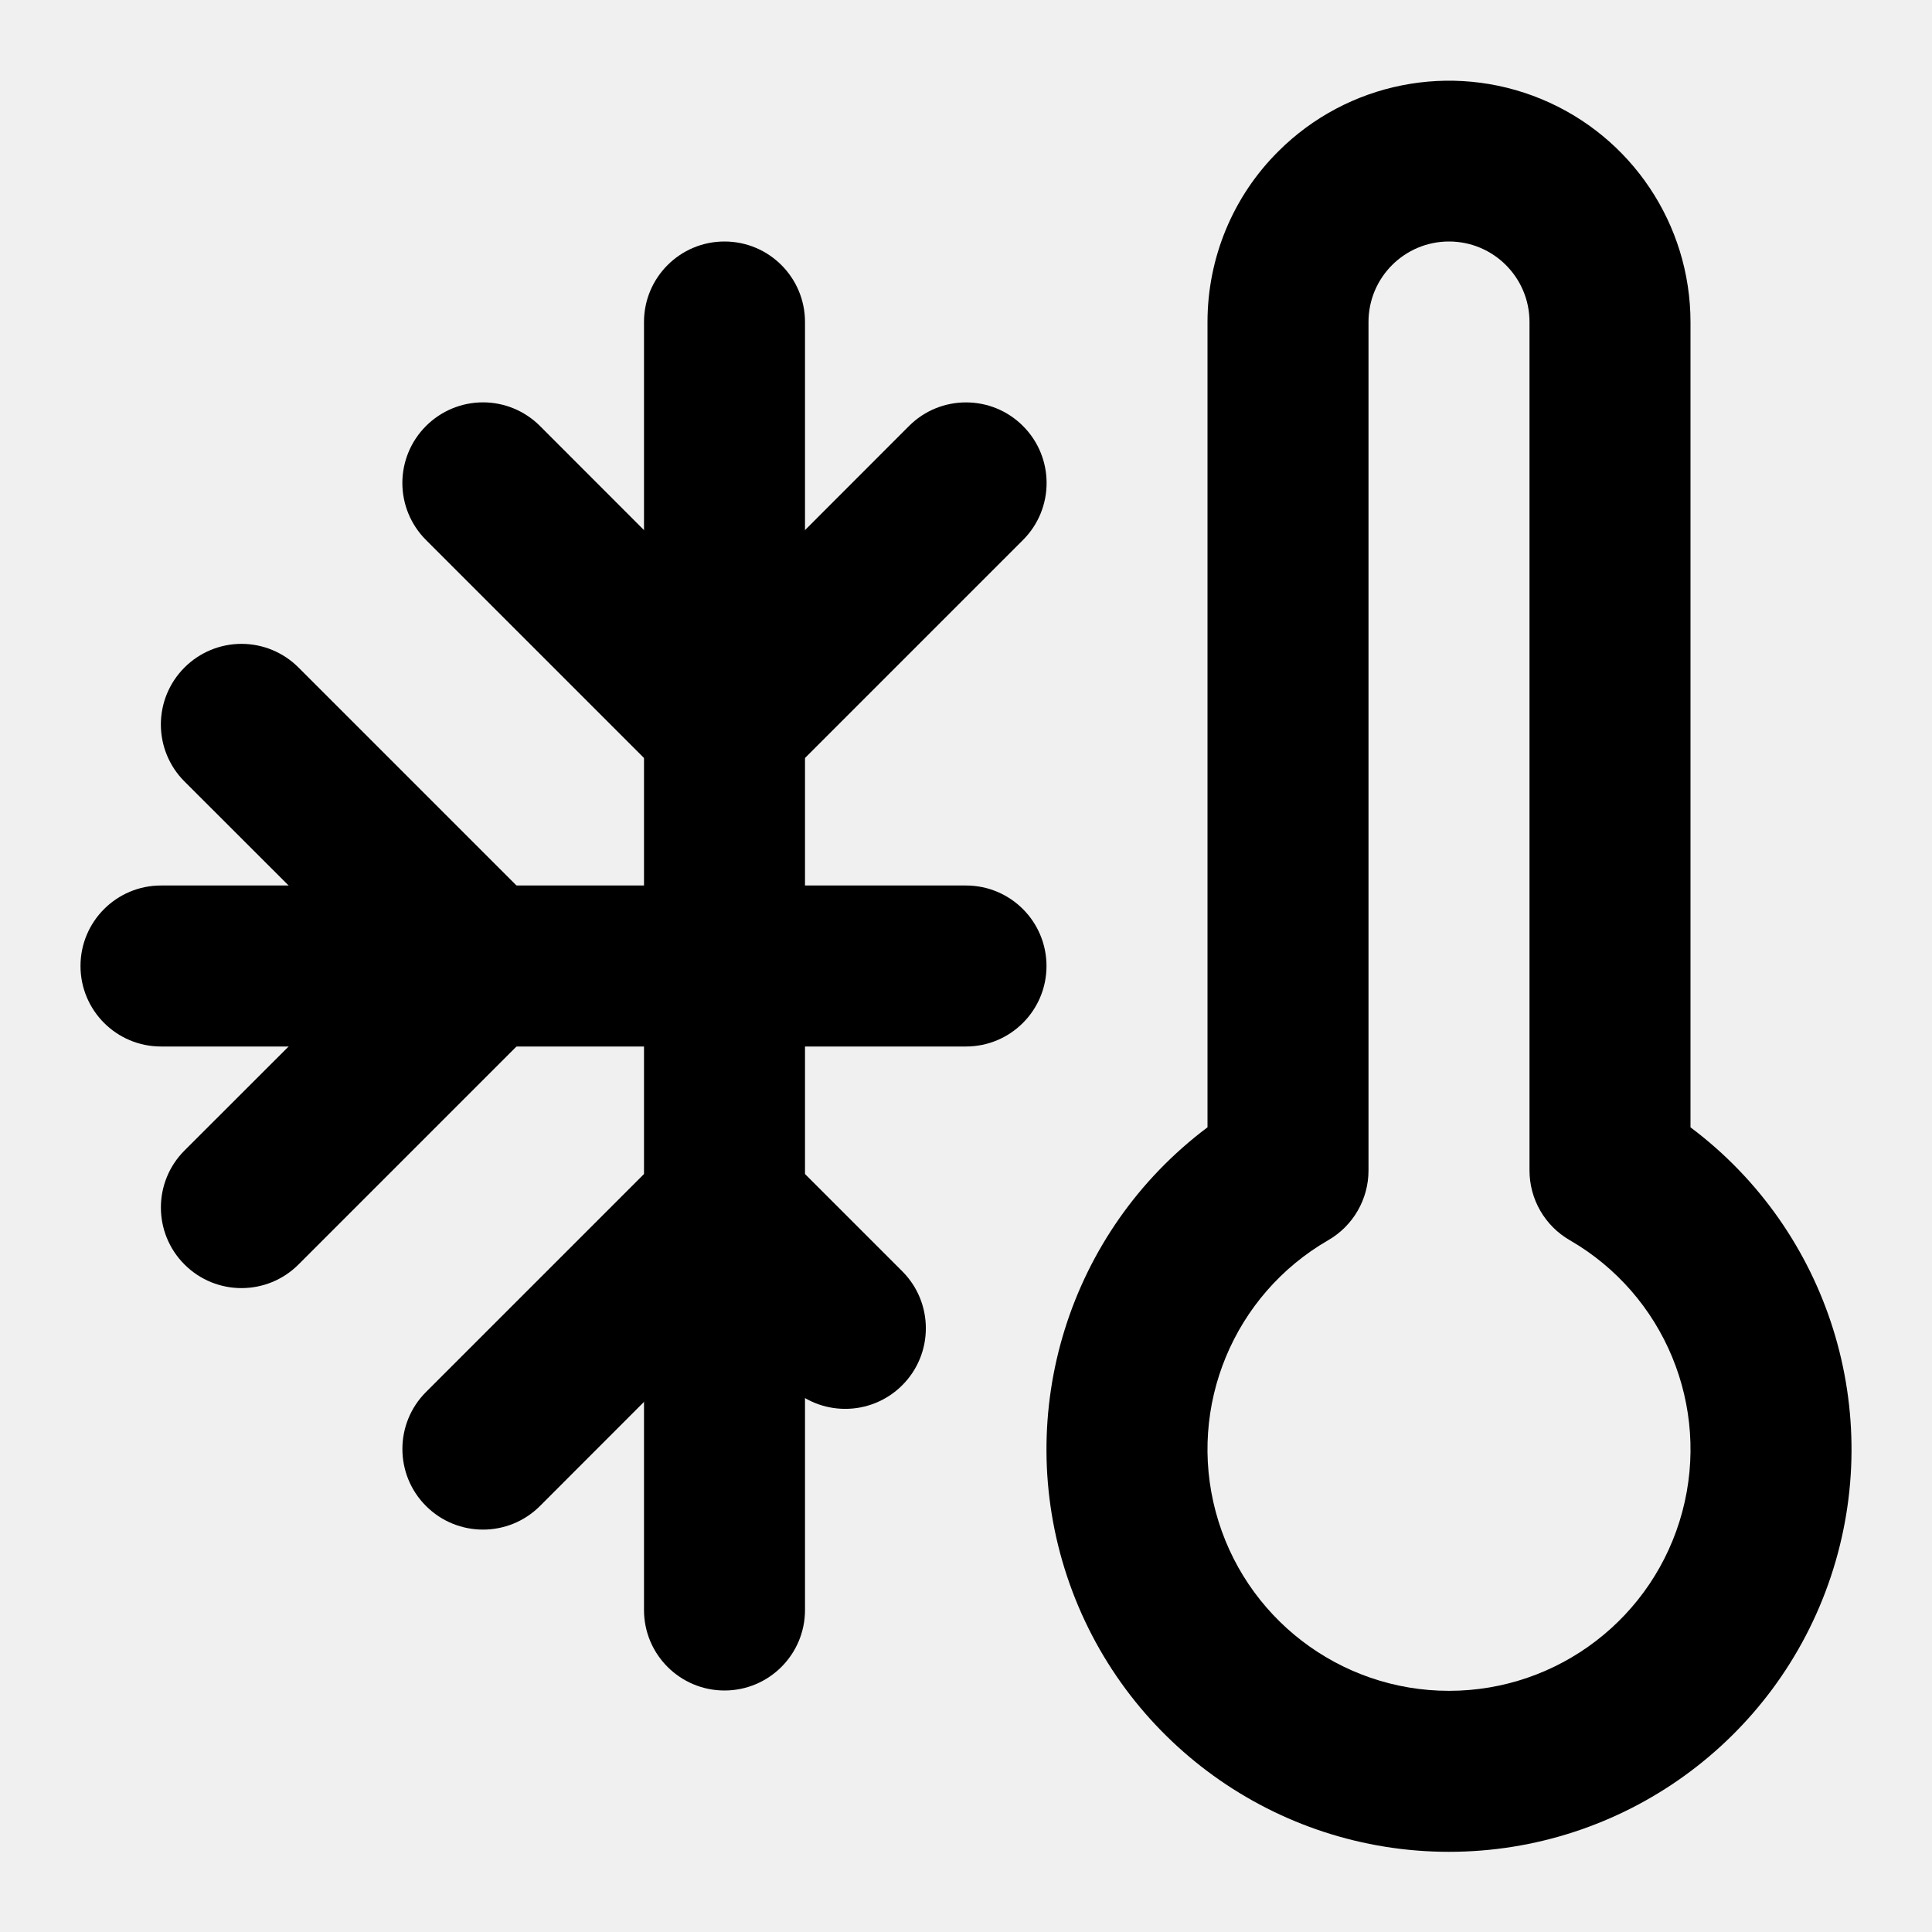
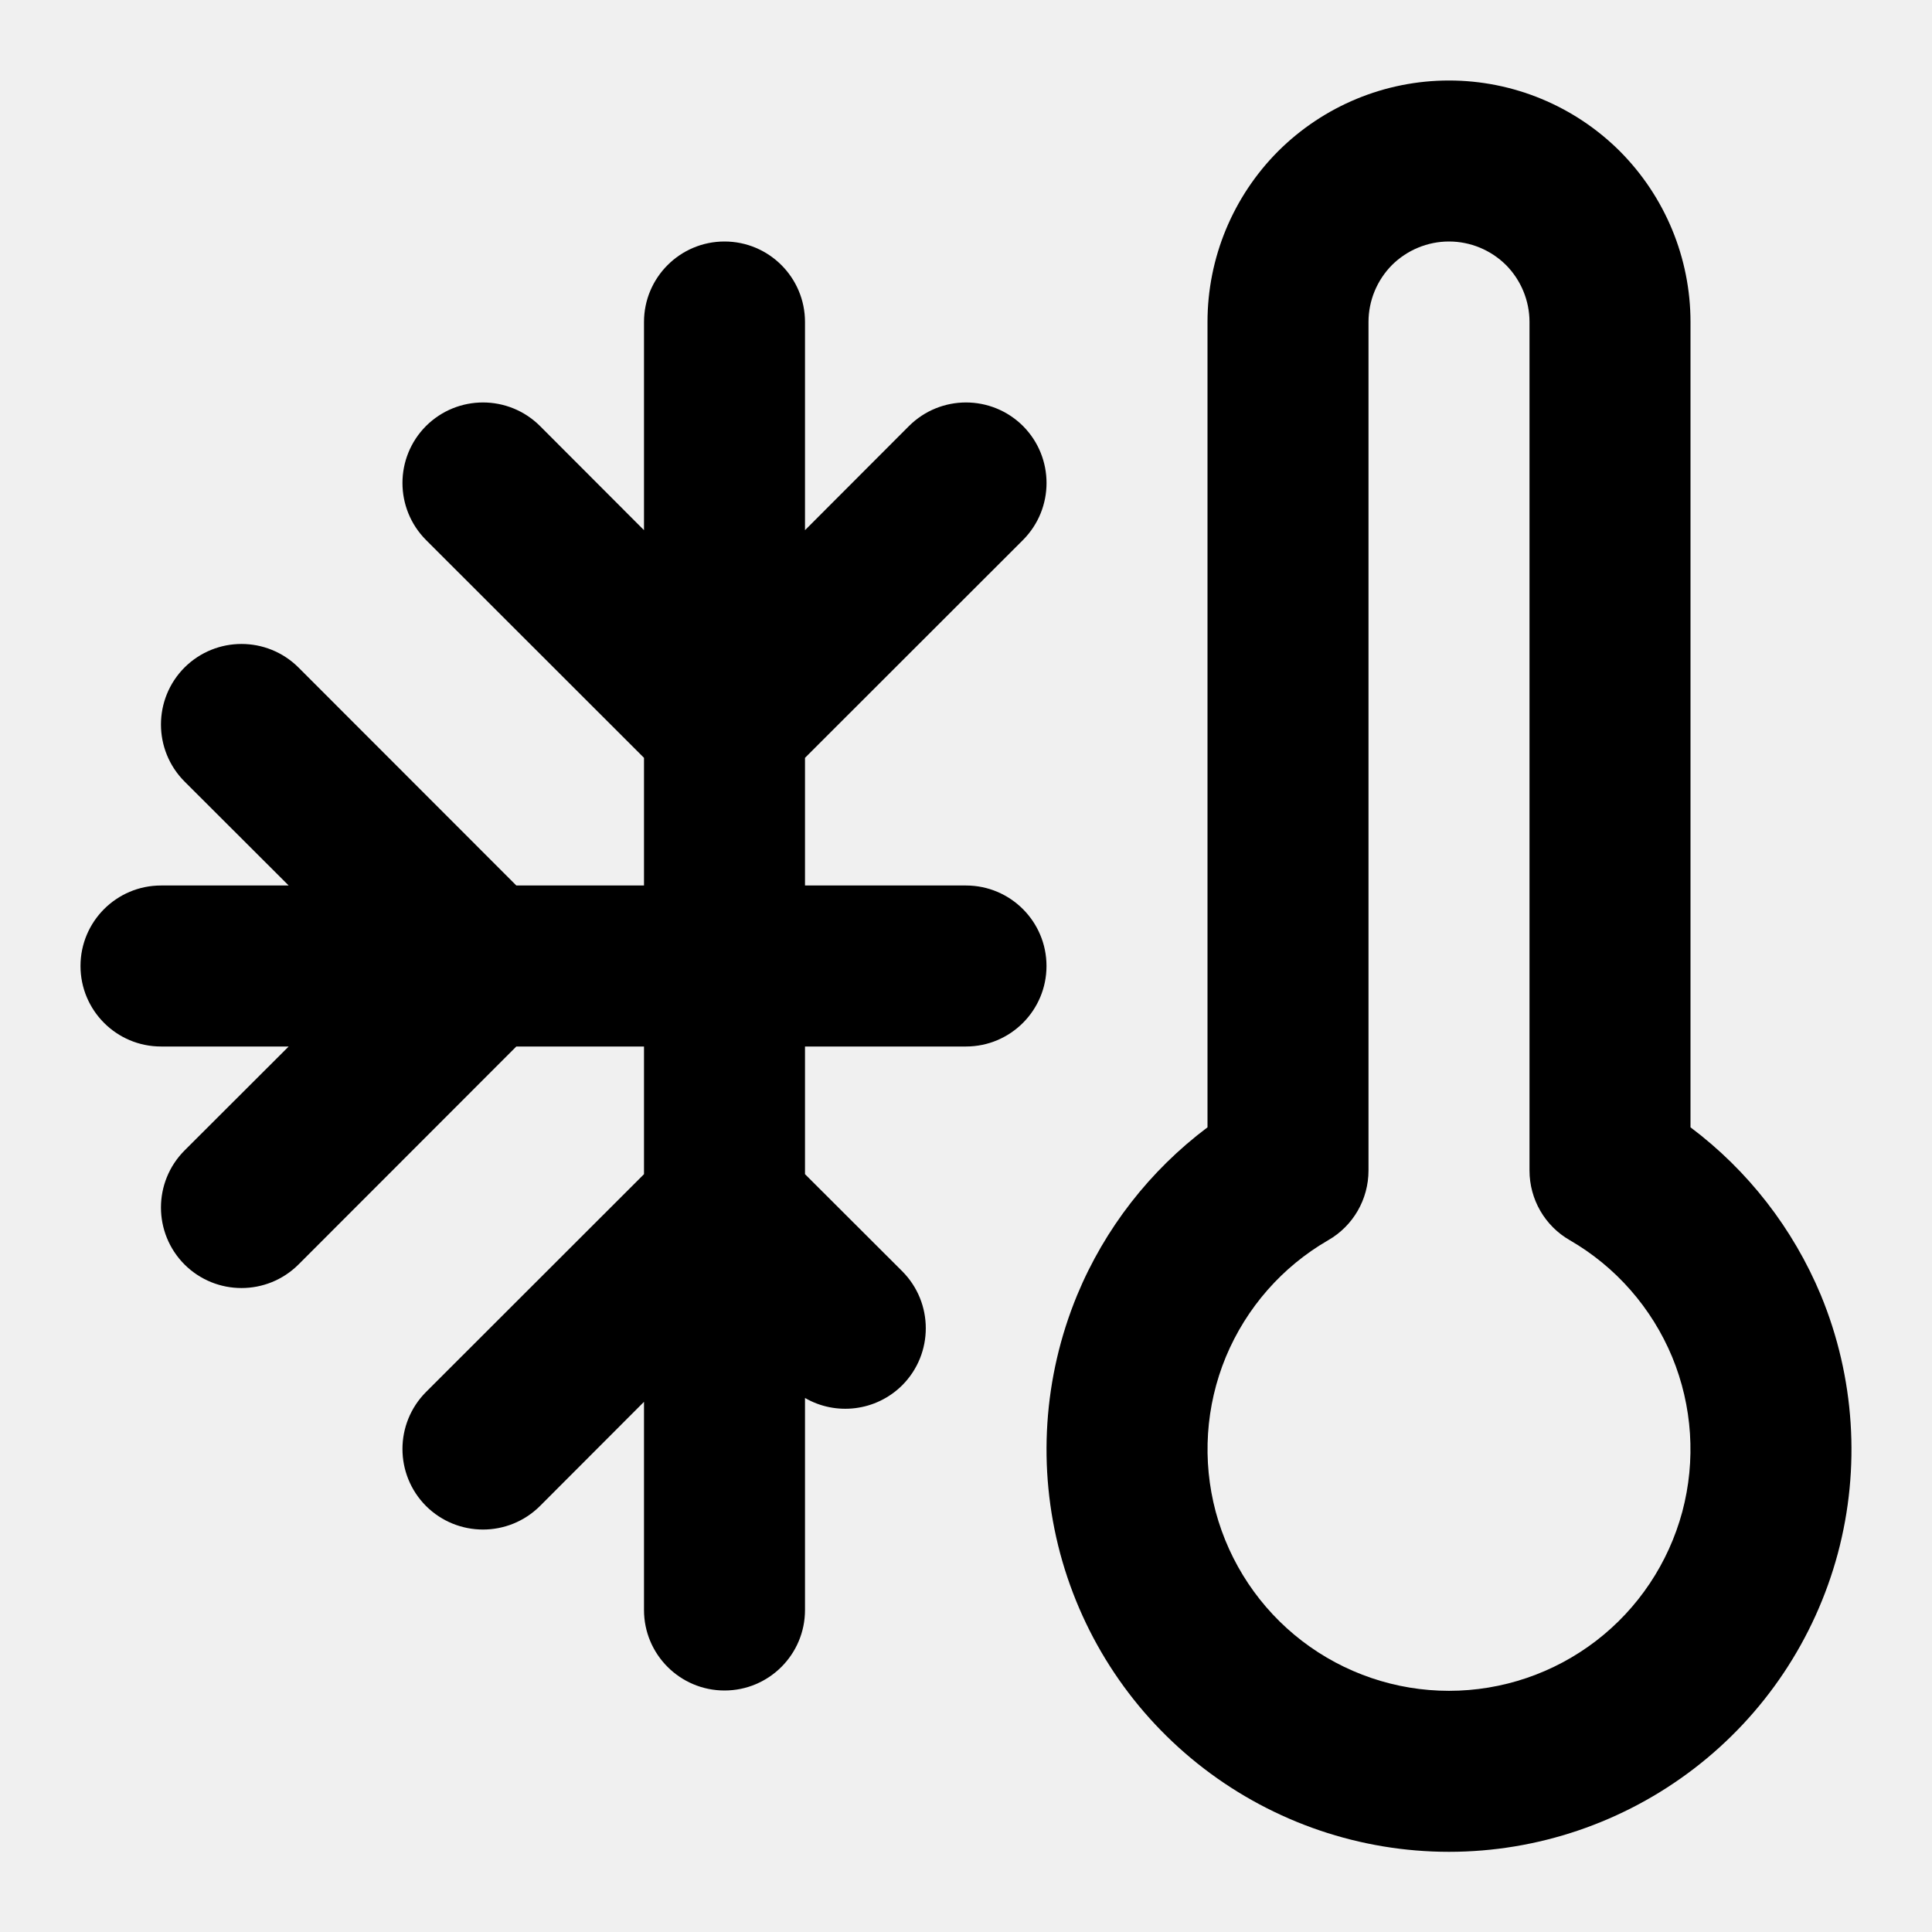
- <svg xmlns="http://www.w3.org/2000/svg" width="12" height="12" fill="none" viewBox="0 0 12 12">
-   <g clip-path="url(#a)">
-     <path fill="#000" fill-rule="evenodd" d="M.5 6a.5.5 0 0 1 .5-.5h5a.5.5 0 0 1 0 1H1A.5.5 0 0 1 .5 6Z" clip-rule="evenodd" />
-     <path fill="#000" fill-rule="evenodd" d="M4.5 1.5A.5.5 0 0 1 5 2v8a.5.5 0 0 1-1 0V2a.5.5 0 0 1 .5-.5ZM1.146 4.146a.5.5 0 0 1 .708 0l1.5 1.5a.5.5 0 0 1 0 .708l-1.5 1.5a.5.5 0 1 1-.708-.708L2.293 6 1.146 4.854a.5.5 0 0 1 0-.708Z" clip-rule="evenodd" />
-     <path fill="#000" fill-rule="evenodd" d="M2.646 2.646a.5.5 0 0 1 .708 0L4.5 3.793l1.146-1.147a.5.5 0 1 1 .708.708l-1.5 1.5a.5.5 0 0 1-.708 0l-1.5-1.5a.5.5 0 0 1 0-.708Zm1.5 4.5a.5.5 0 0 1 .708 0l.75.75a.5.5 0 1 1-.708.708L4.5 8.207 3.354 9.354a.5.5 0 1 1-.708-.708l1.5-1.5ZM9 1.5a.5.5 0 0 0-.5.5v5.27a.5.5 0 0 1-.25.433 1.5 1.5 0 1 0 1.5 0 .5.5 0 0 1-.25-.433V2a.5.5 0 0 0-.5-.5ZM7.94.94A1.5 1.5 0 0 1 10.5 2v5.002a2.5 2.5 0 1 1-3 0V2c0-.398.158-.78.44-1.06Z" clip-rule="evenodd" />
+ <svg xmlns="http://www.w3.org/2000/svg" width="12" height="12" viewBox="0 0 12 12" fill="none">
+   <g clip-path="url(#clip0_10011_5828)">
+     <path fill-rule="evenodd" clip-rule="evenodd" d="M9 1.5C8.867 1.5 8.74 1.553 8.646 1.646C8.553 1.74 8.5 1.867 8.5 2V7.27C8.5 7.449 8.405 7.614 8.25 7.703C7.964 7.868 7.741 8.123 7.614 8.428C7.488 8.733 7.466 9.071 7.551 9.39C7.637 9.709 7.825 9.991 8.087 10.192C8.349 10.393 8.67 10.502 9 10.502C9.33 10.502 9.651 10.393 9.913 10.192C10.175 9.991 10.363 9.709 10.449 9.39C10.534 9.071 10.512 8.733 10.386 8.428C10.259 8.123 10.036 7.868 9.75 7.703C9.595 7.614 9.5 7.449 9.5 7.27V2C9.5 1.867 9.447 1.74 9.354 1.646C9.26 1.553 9.133 1.5 9 1.5ZM7.939 0.939C8.221 0.658 8.602 0.5 9 0.5C9.398 0.5 9.779 0.658 10.061 0.939C10.342 1.221 10.5 1.602 10.5 2V7.002C10.857 7.27 11.137 7.63 11.31 8.045C11.52 8.554 11.557 9.118 11.415 9.649C11.272 10.181 10.959 10.65 10.522 10.985C10.085 11.32 9.55 11.502 9 11.502C8.45 11.502 7.915 11.32 7.478 10.985C7.041 10.65 6.728 10.181 6.585 9.649C6.443 9.118 6.48 8.554 6.69 8.045C6.862 7.63 7.143 7.27 7.5 7.002V2C7.5 1.602 7.658 1.221 7.939 0.939Z" fill="black" />
+     <path d="M0.5 6C0.5 5.724 0.724 5.5 1 5.5H1.793L1.146 4.854C0.951 4.658 0.951 4.342 1.146 4.146C1.342 3.951 1.658 3.951 1.854 4.146L3.207 5.5H4V4.707L2.646 3.354C2.451 3.158 2.451 2.842 2.646 2.646C2.842 2.451 3.158 2.451 3.354 2.646L4 3.293V2C4 1.724 4.224 1.5 4.5 1.5C4.776 1.5 5 1.724 5 2V3.293L5.646 2.646C5.842 2.451 6.158 2.451 6.354 2.646C6.549 2.842 6.549 3.158 6.354 3.354L5 4.707V5.397V5.5H6C6.276 5.5 6.5 5.724 6.5 6C6.5 6.276 6.276 6.5 6 6.5H5V7.293L5.604 7.896C5.799 8.092 5.799 8.408 5.604 8.604C5.44 8.767 5.191 8.794 5 8.683V10C5 10.276 4.776 10.5 4.5 10.5C4.224 10.5 4 10.276 4 10V8.707L3.354 9.354C3.158 9.549 2.842 9.549 2.646 9.354C2.451 9.158 2.451 8.842 2.646 8.646L4 7.293V6.5H3.207L1.854 7.854C1.658 8.049 1.342 8.049 1.146 7.854C0.951 7.658 0.951 7.342 1.146 7.146L1.793 6.5H1C0.724 6.5 0.5 6.276 0.5 6Z" fill="black" />
  </g>
  <defs>
-     <clipPath id="a">
-       <path fill="#fff" d="M0 0h12v12H0z" />
+     <clipPath id="clip0_10011_5828">
+       <rect width="12" height="12" fill="white" />
    </clipPath>
  </defs>
</svg>
